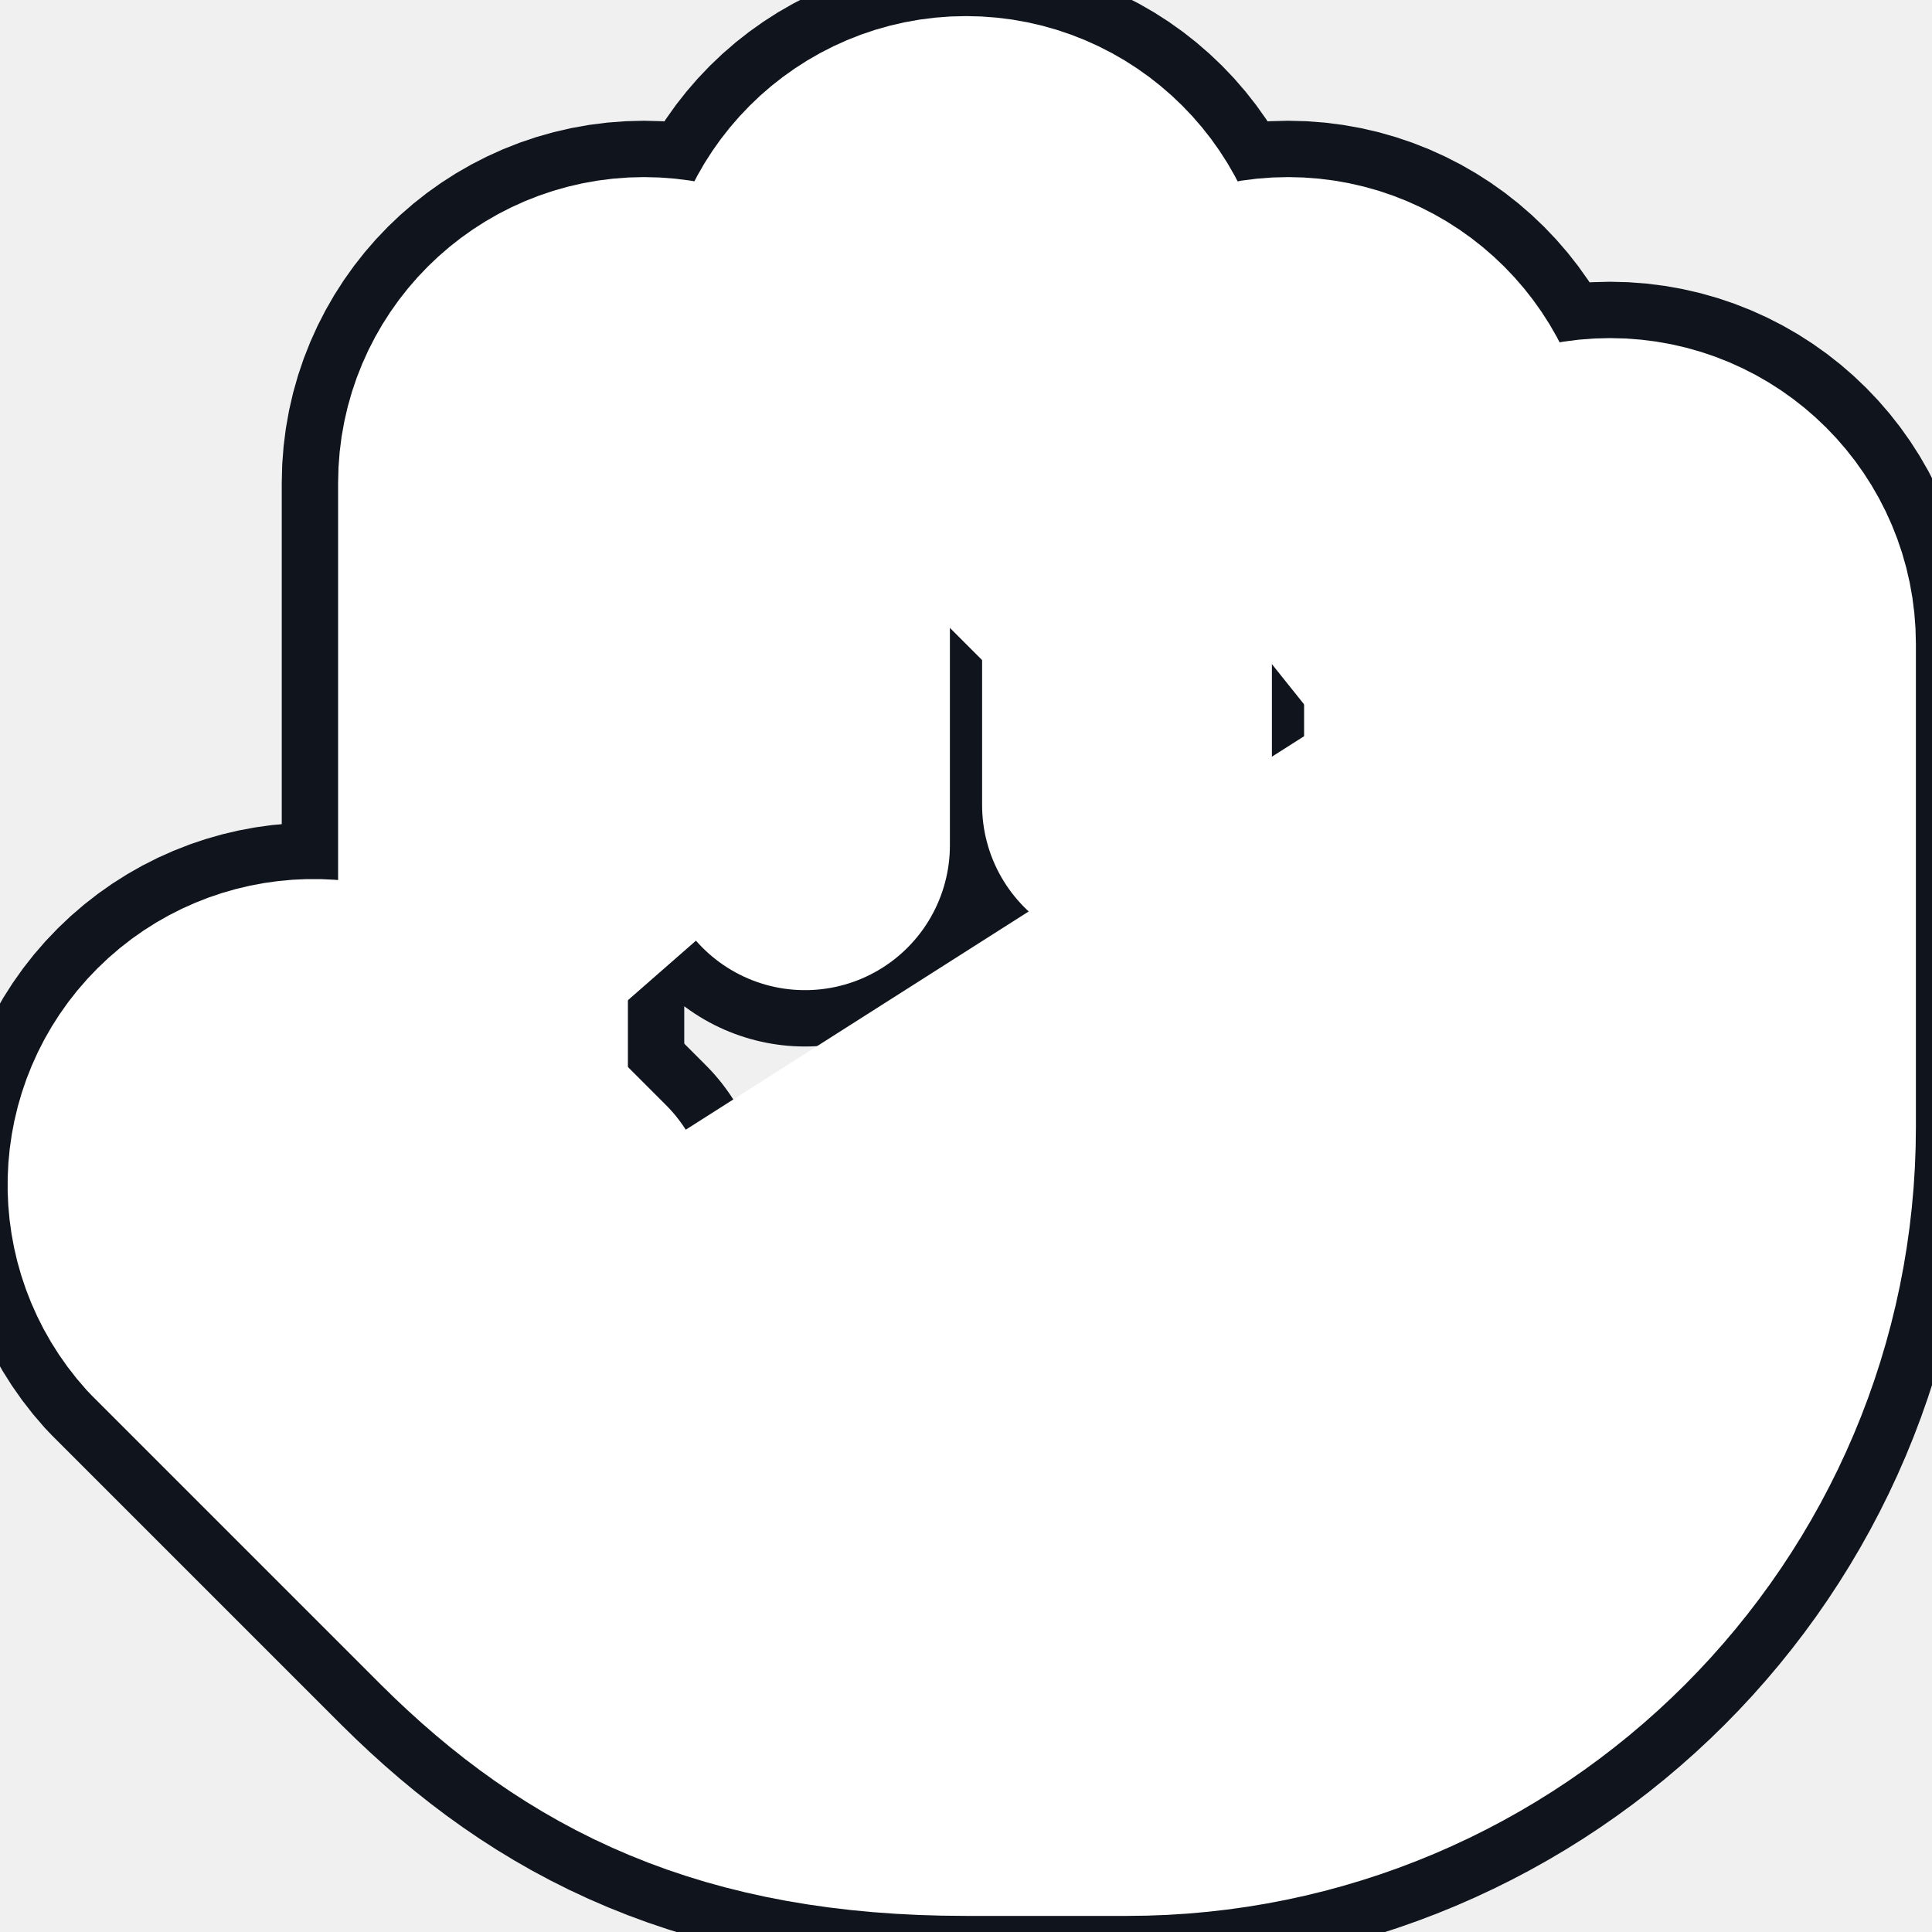
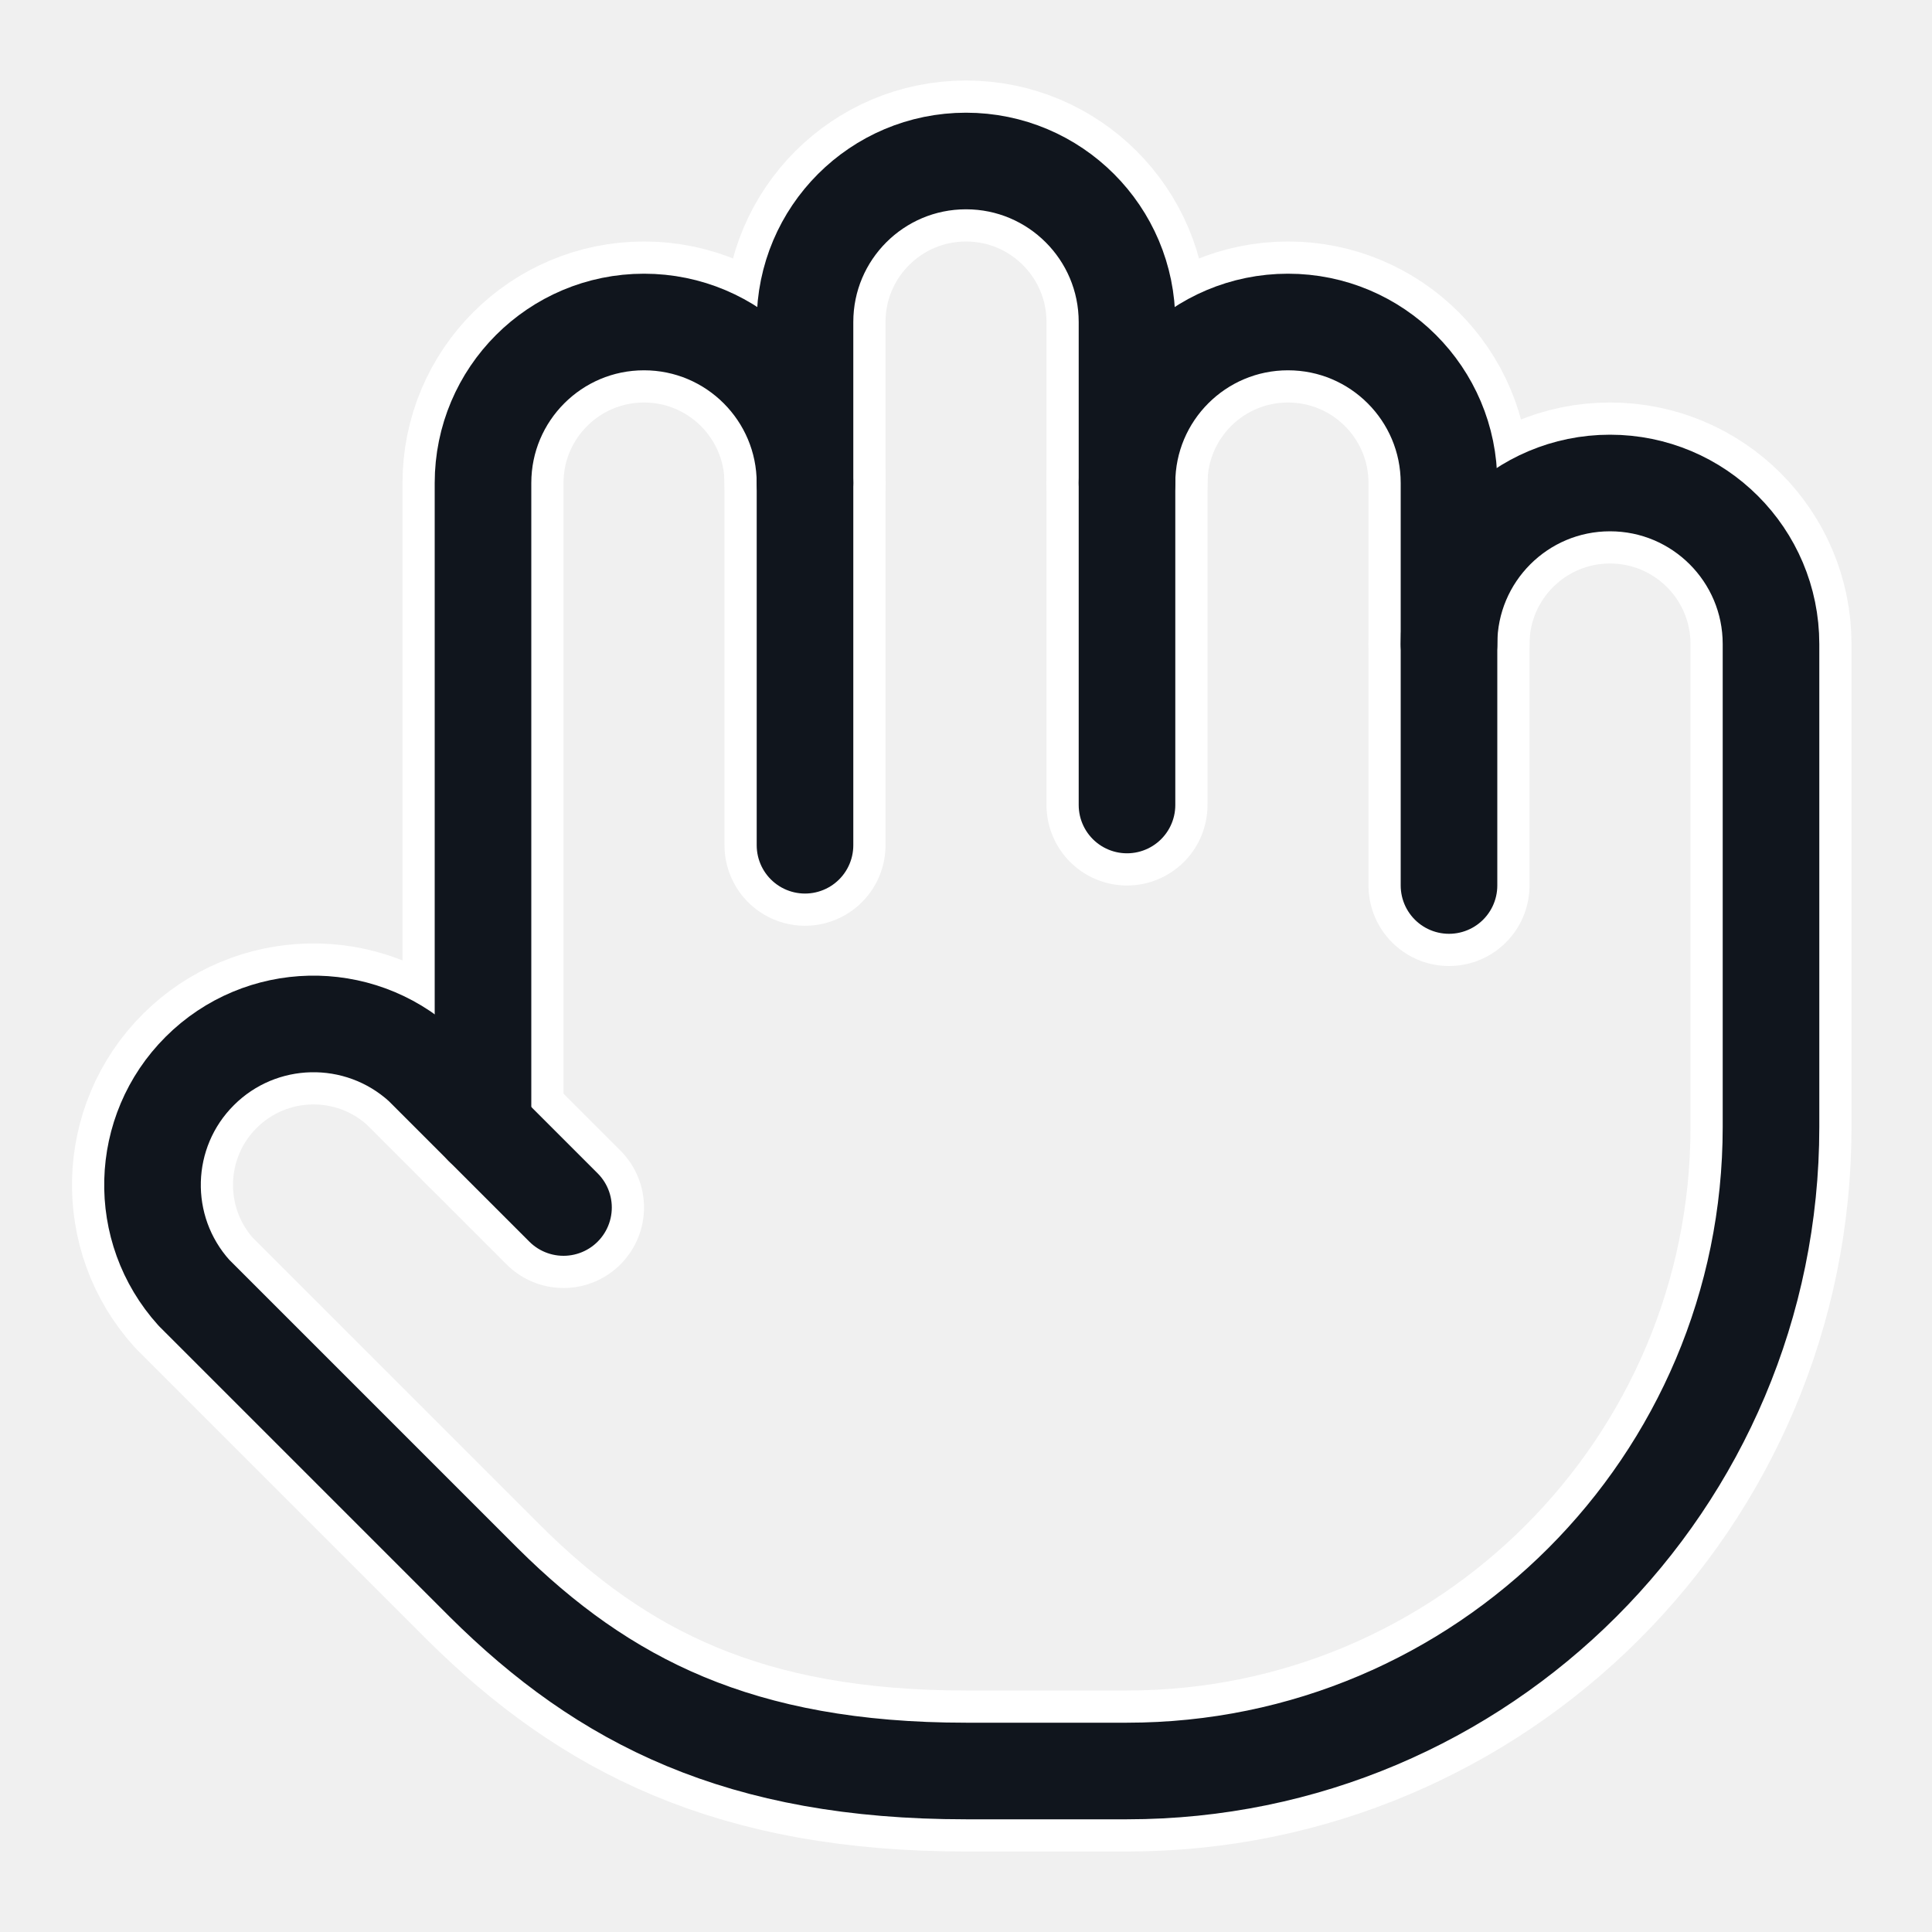
<svg xmlns="http://www.w3.org/2000/svg" width="16" height="16" viewBox="0 0 24 24" stroke-linecap="round" stroke-linejoin="round">
-   <g fill="none" stroke="#10151d" stroke-width="5">
+   <g fill="none" stroke="#ffffff" stroke-width="2">
    <path d="M18 11V6a2 2 0 0 0-2-2a2 2 0 0 0-2 2" />
    <path d="M14 10V4a2 2 0 0 0-2-2a2 2 0 0 0-2 2v2" />
    <path d="M10 10.5V6a2 2 0 0 0-2-2a2 2 0 0 0-2 2v8" />
    <path d="M18 8a2 2 0 1 1 4 0v6a8 8 0 0 1-8 8h-2c-2.8 0-4.5-.86-5.99-2.34l-3.6-3.6a2 2 0 0 1 2.83-2.82L7 15" />
  </g>
-   <g fill="#ffffff" stroke="#ffffff" stroke-width="3.6">
+   <g fill="none" stroke="#10151d" stroke-width="1.2">
    <path d="M18 11V6a2 2 0 0 0-2-2a2 2 0 0 0-2 2" />
    <path d="M14 10V4a2 2 0 0 0-2-2a2 2 0 0 0-2 2v2" />
    <path d="M10 10.5V6a2 2 0 0 0-2-2a2 2 0 0 0-2 2v8" />
    <path d="M18 8a2 2 0 1 1 4 0v6a8 8 0 0 1-8 8h-2c-2.8 0-4.5-.86-5.99-2.34l-3.6-3.6a2 2 0 0 1 2.83-2.82L7 15" />
  </g>
</svg>
